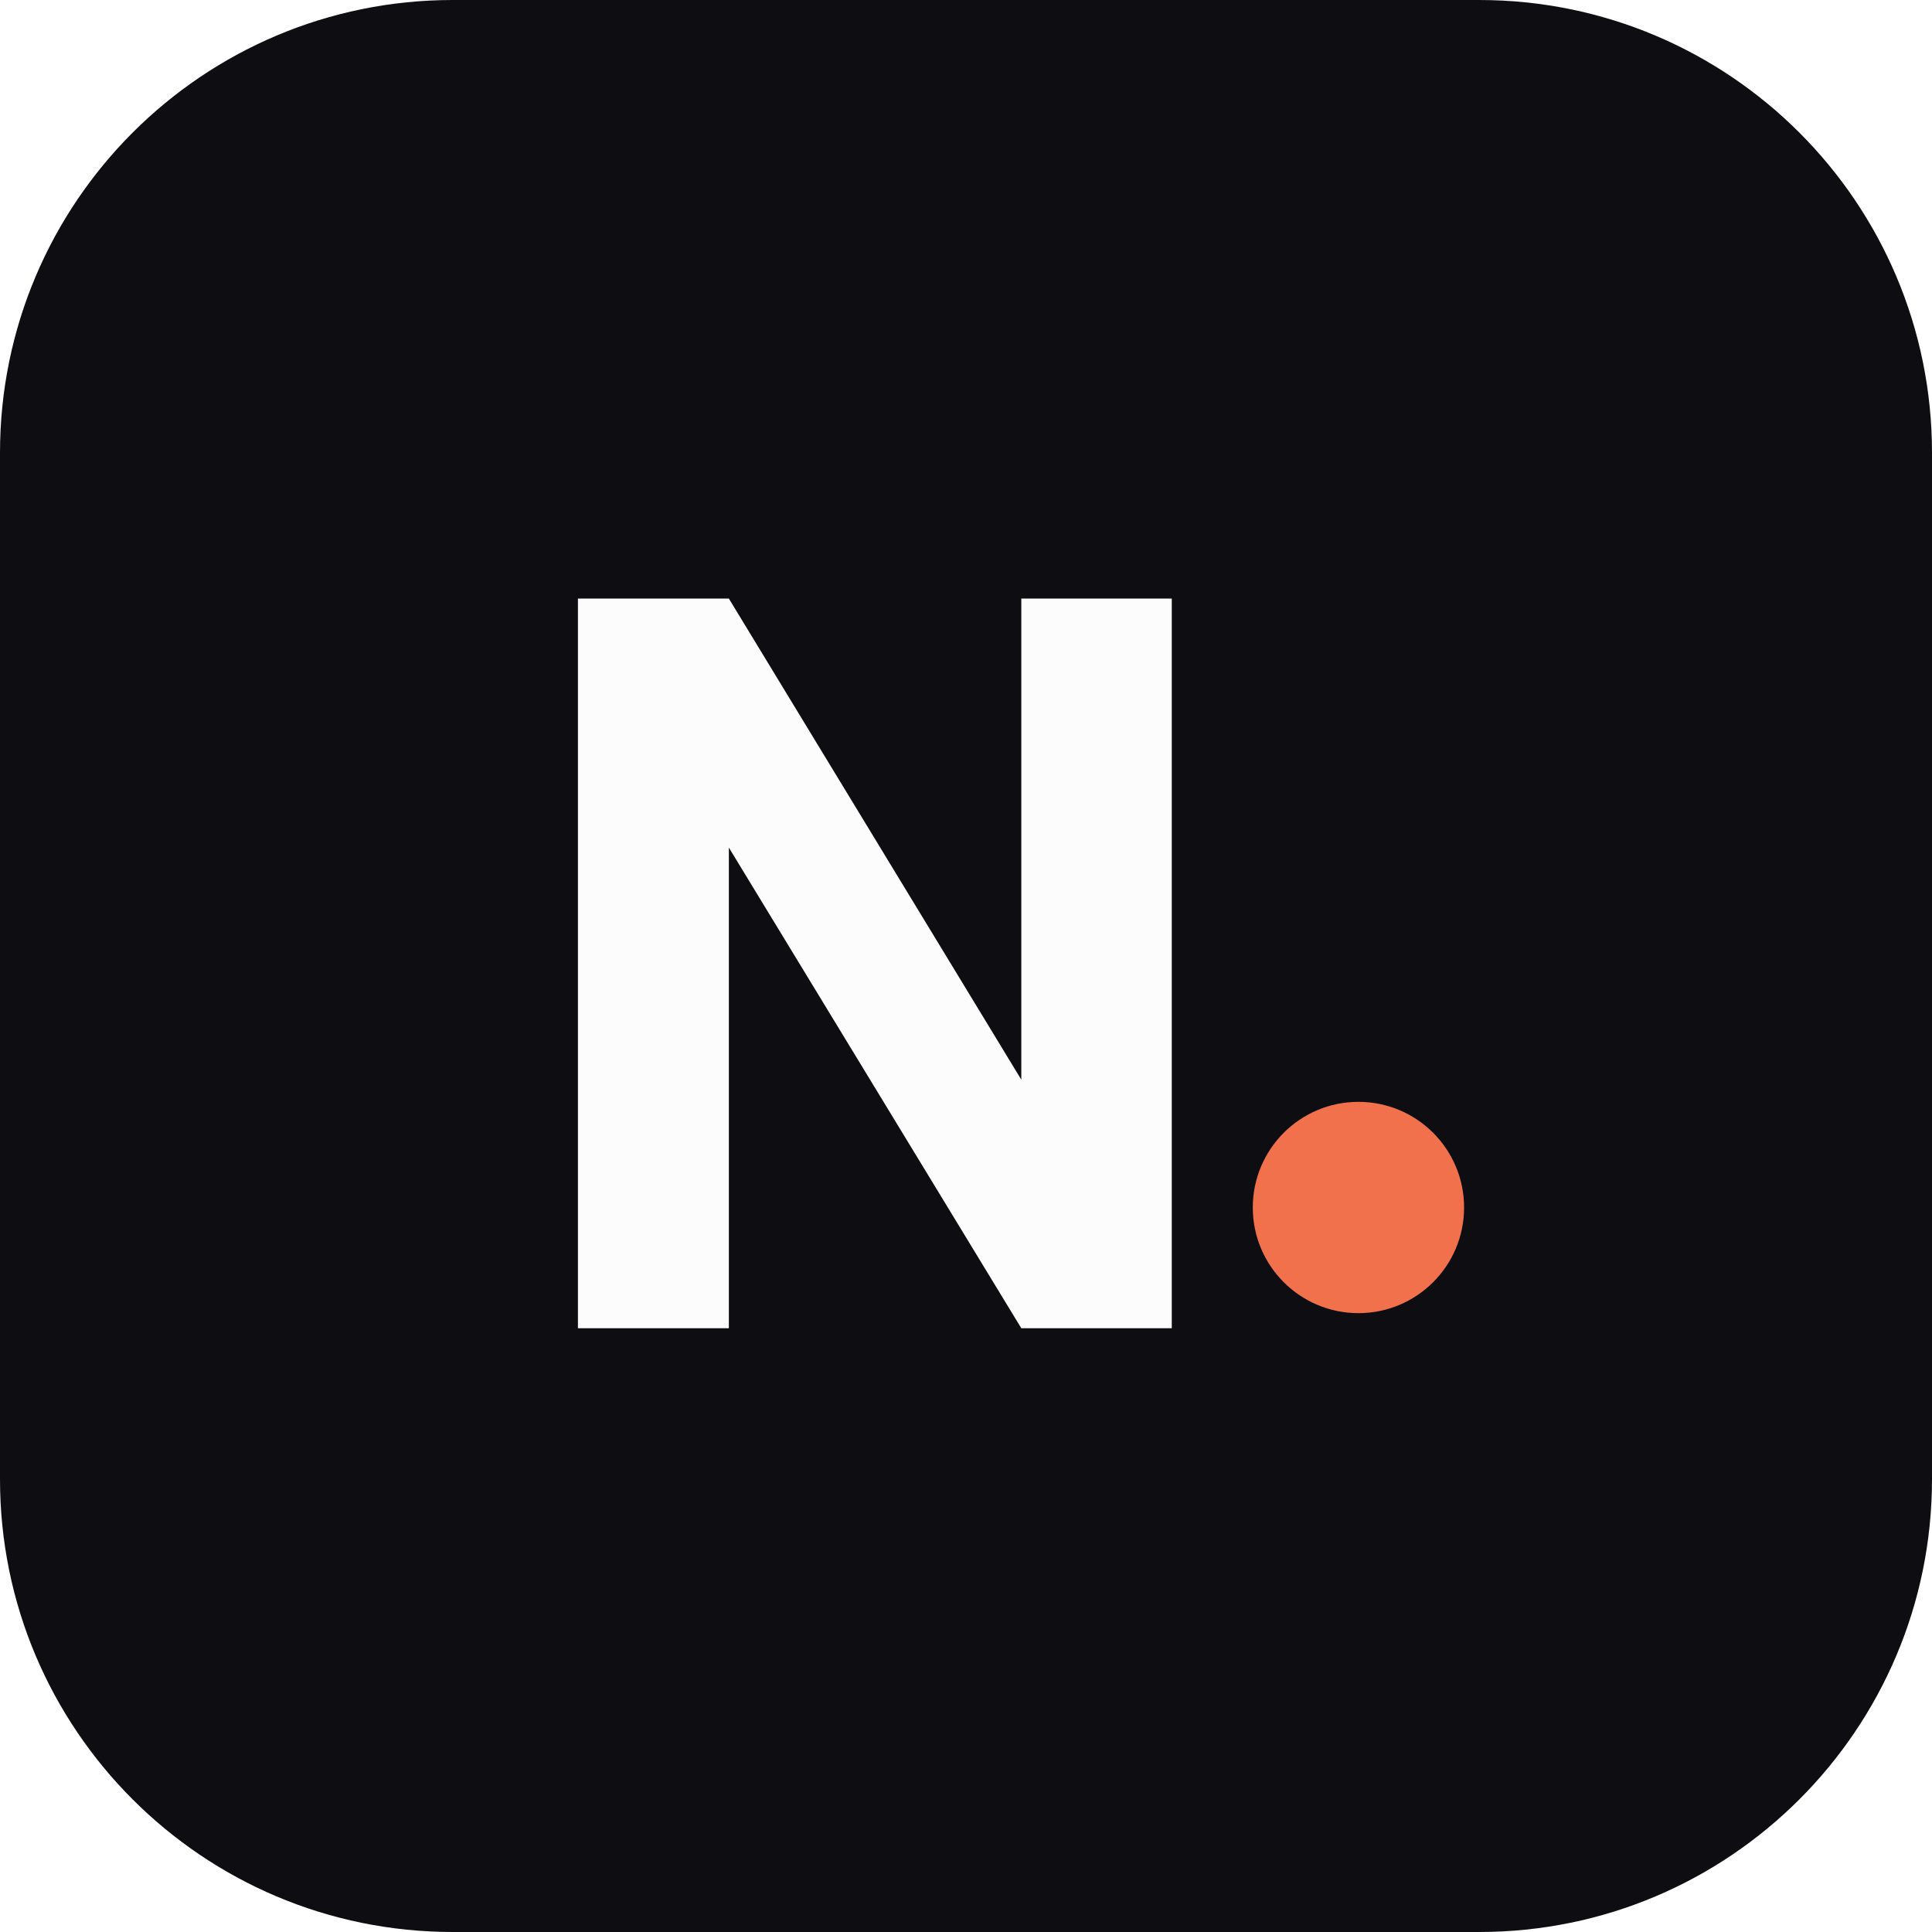
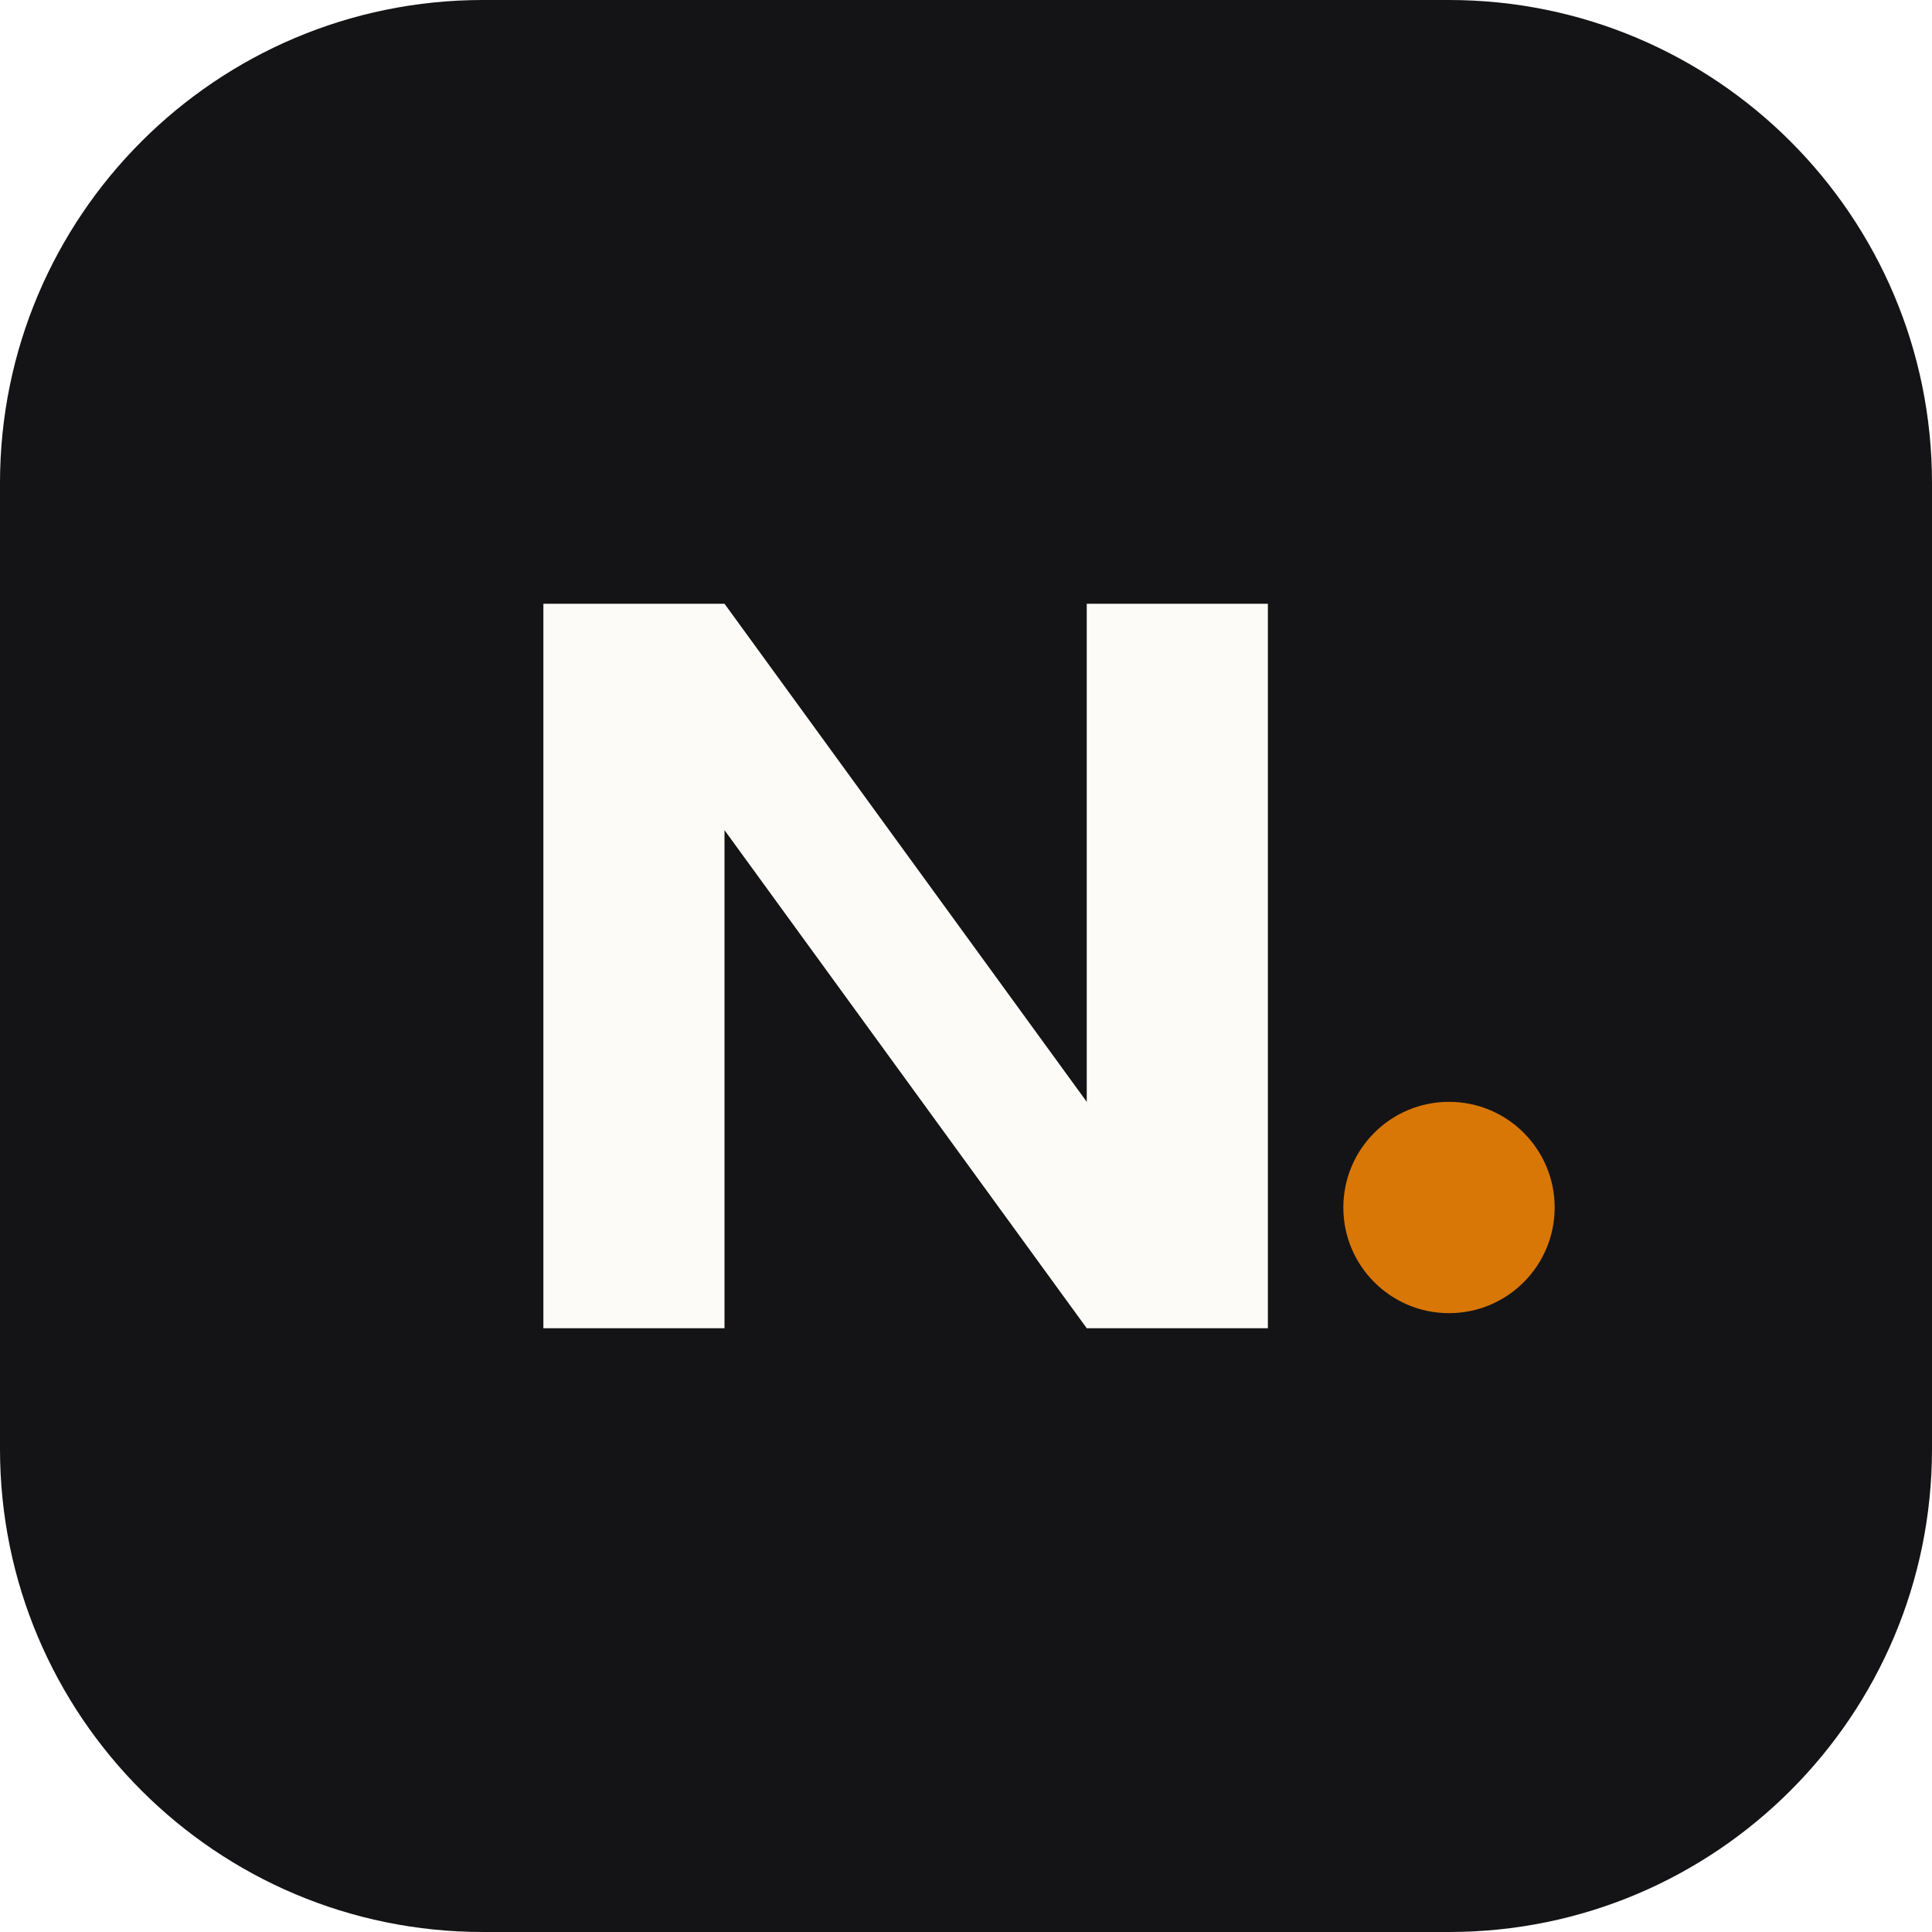
- <svg xmlns="http://www.w3.org/2000/svg" viewBox="0 0 64 64">
-   <style>
-     .bg { fill: #0e0d11; }
-     .mark { fill: #fcfcfd; font-family: -apple-system, BlinkMacSystemFont, "Segoe UI", Roboto, "Helvetica Neue", sans-serif; font-weight: 700; font-size: 34px; letter-spacing: -0.04em; }
-     .dot { fill: #f0714b; }
-     @media (prefers-color-scheme: dark) {
-       .bg { fill: #fcfcfd; }
-       .mark { fill: #0e0d11; }
-       .dot { fill: #f0714b; }
-     }
-   </style>
-   <rect class="bg" width="64" height="64" rx="15" />
-   <text class="mark" x="29" y="44" text-anchor="middle">N</text>
-   <circle class="dot" cx="45" cy="40" r="3.5" />
+ <svg xmlns="http://www.w3.org/2000/svg" viewBox="0 0 64 64" width="64" height="64">
+   <rect width="64" height="64" rx="16" fill="#141416" />
+   <path d="M18 44V20h6l12 16.5V20h6v24h-6L24 27.5V44h-6z" fill="#fdfbf7" />
+   <circle cx="48" cy="40" r="3.5" fill="#d97706" />
</svg>
